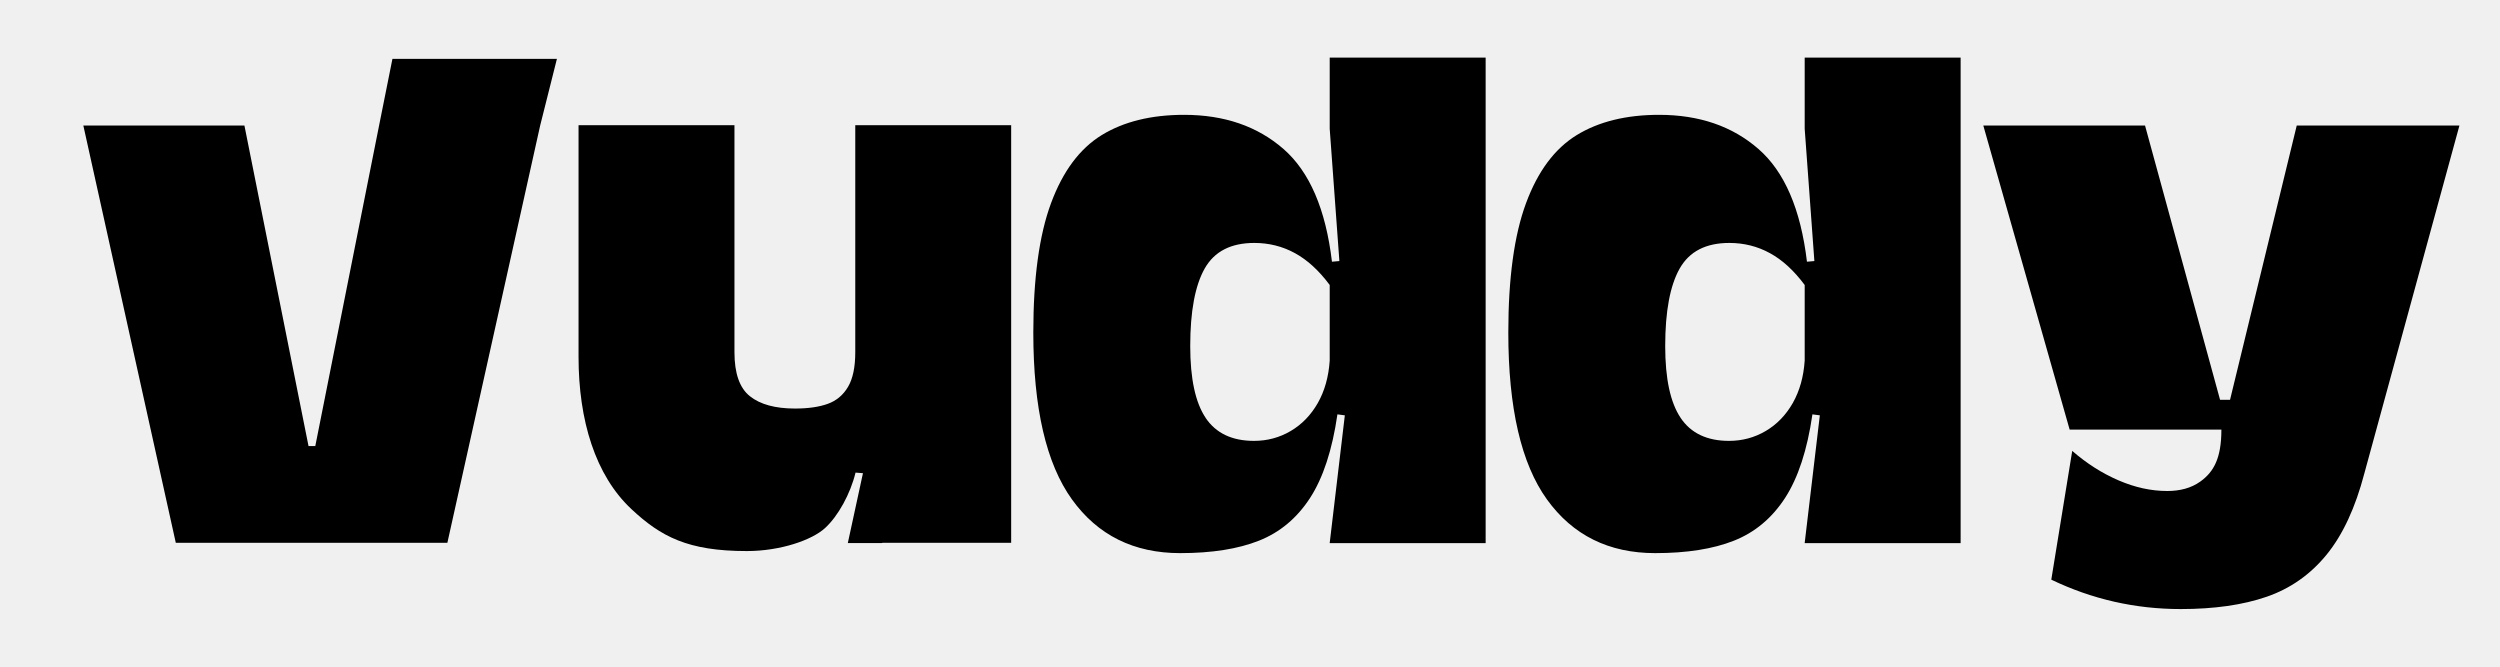
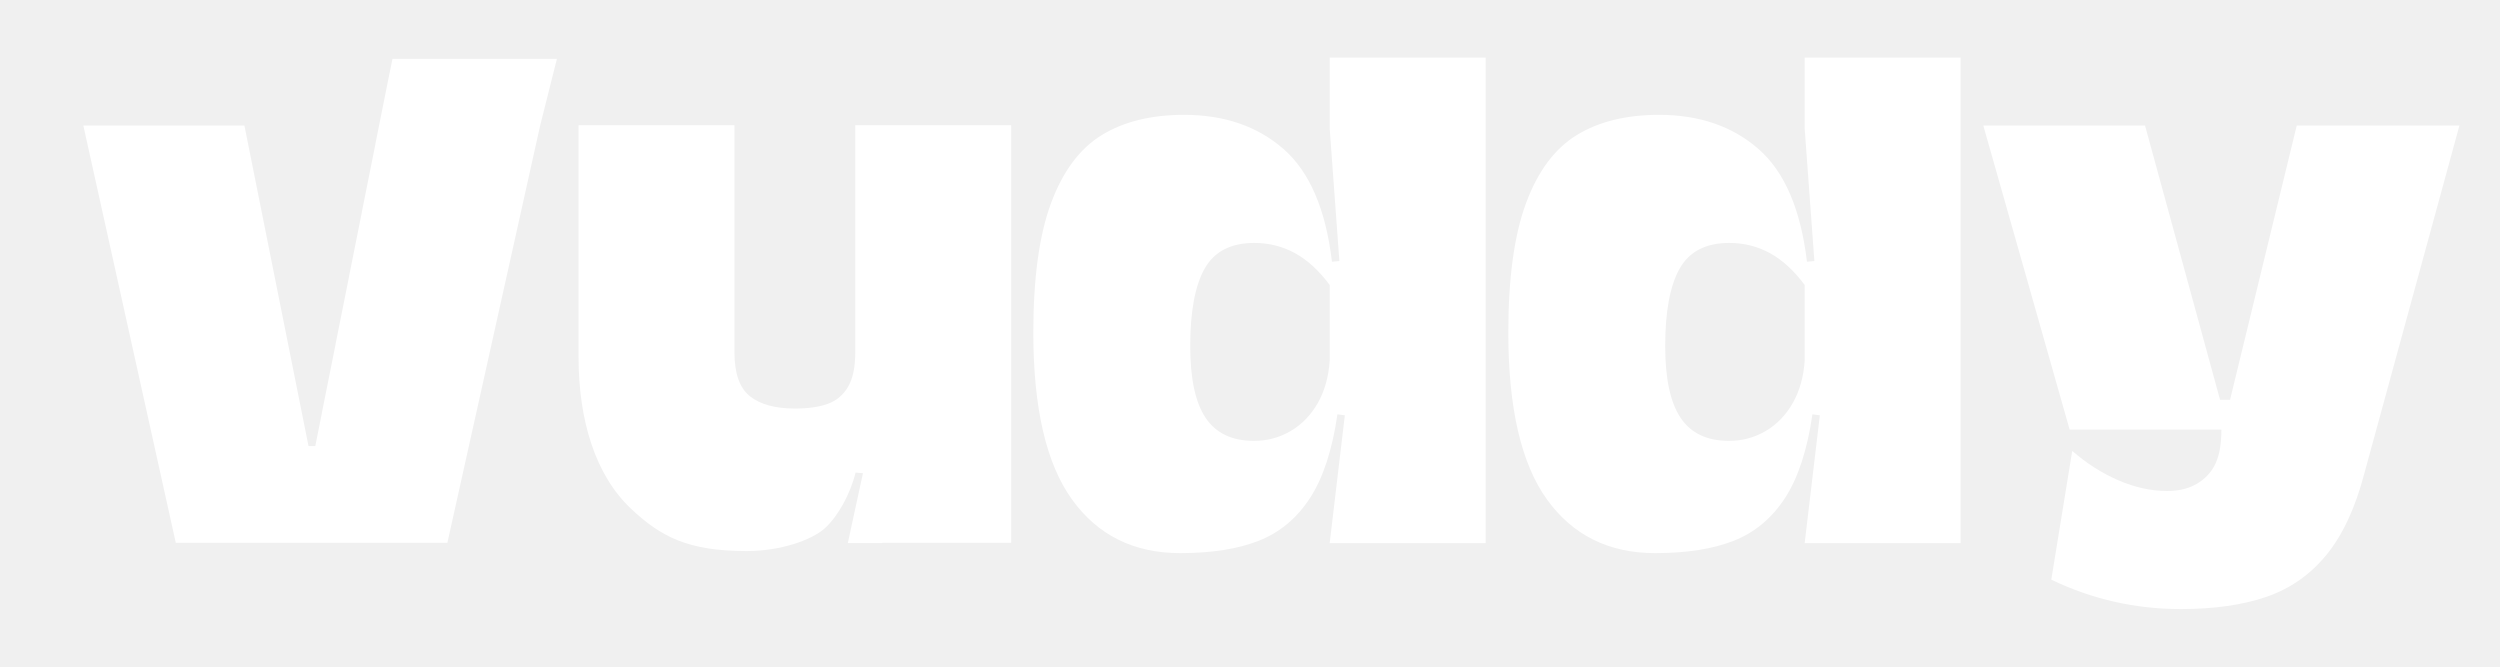
<svg xmlns="http://www.w3.org/2000/svg" width="120" height="32" viewBox="0 0 120 32" fill="none">
-   <path d="M11.732 6.025L14.809 21.411H15.134L18.196 6.025H25.928L21.474 26.054H8.438L4 6.025H11.732ZM25.928 6.025H18.196L18.837 2.825H26.732L25.928 6.025Z" fill="black" />
-   <path d="M63.825 26.069L64.552 19.936L64.196 19.889C63.949 21.598 63.51 22.935 62.882 23.903C62.253 24.87 61.436 25.554 60.431 25.952C59.426 26.351 58.166 26.55 56.65 26.55C54.423 26.55 52.692 25.691 51.455 23.973C50.218 22.255 49.599 19.584 49.599 15.962C49.599 13.354 49.882 11.284 50.45 9.751C51.017 8.22 51.829 7.131 52.885 6.483C53.942 5.837 55.259 5.512 56.836 5.512C58.764 5.512 60.354 6.058 61.607 7.151C62.86 8.243 63.635 10.046 63.934 12.562L64.29 12.531L63.826 6.181V2.764H71.311V26.069H63.826H63.825ZM57.871 20.06C58.367 20.795 59.139 21.162 60.192 21.162C60.83 21.162 61.418 21.004 61.954 20.688C62.49 20.372 62.923 19.925 63.254 19.346C63.583 18.766 63.774 18.088 63.826 17.312V13.679C63.311 12.986 62.753 12.476 62.156 12.15C61.557 11.823 60.908 11.661 60.207 11.661C59.083 11.661 58.289 12.07 57.826 12.887C57.363 13.705 57.131 14.947 57.131 16.613C57.131 18.177 57.378 19.326 57.873 20.06H57.871Z" fill="black" />
-   <path d="M86.624 26.069L87.352 19.936L86.996 19.889C86.749 21.598 86.31 22.935 85.682 23.903C85.052 24.87 84.236 25.554 83.231 25.952C82.226 26.351 80.966 26.55 79.45 26.55C77.223 26.55 75.492 25.691 74.254 23.973C73.017 22.255 72.399 19.584 72.399 15.962C72.399 13.354 72.682 11.284 73.25 9.751C73.816 8.22 74.628 7.131 75.685 6.483C76.741 5.837 78.059 5.512 79.635 5.512C81.563 5.512 83.154 6.058 84.406 7.151C85.659 8.243 86.434 10.046 86.734 12.562L87.09 12.531L86.625 6.181V2.764H94.11V26.069H86.625H86.624ZM80.671 20.06C81.166 20.795 81.939 21.162 82.991 21.162C83.63 21.162 84.218 21.004 84.754 20.688C85.29 20.372 85.723 19.925 86.053 19.346C86.382 18.766 86.573 18.088 86.625 17.312V13.679C86.11 12.986 85.553 12.476 84.955 12.15C84.357 11.823 83.708 11.661 83.007 11.661C81.883 11.661 81.089 12.07 80.626 12.887C80.162 13.705 79.93 14.947 79.93 16.613C79.93 18.177 80.177 19.326 80.672 20.06H80.671Z" fill="black" />
-   <path d="M98.462 27.823L99.467 21.643C100.157 22.244 100.897 22.715 101.686 23.056C102.474 23.397 103.255 23.568 104.029 23.568C104.626 23.568 105.171 23.435 105.622 23.11C106.261 22.648 106.627 21.993 106.627 20.621H99.343L95.198 6.024H102.961L106.563 19.19H107.042L110.244 6.024H118.053L113.491 22.715C113.058 24.371 112.452 25.675 111.674 26.627C110.895 27.579 109.937 28.252 108.798 28.645C107.659 29.038 106.285 29.235 104.677 29.235C102.491 29.235 100.419 28.764 98.461 27.823H98.462Z" fill="black" />
-   <path d="M41.053 6.009V16.908C41.053 17.622 40.937 18.176 40.705 18.57C40.473 18.963 40.149 19.235 39.731 19.385C39.313 19.535 38.79 19.61 38.161 19.61C37.212 19.61 36.492 19.413 35.996 19.019C35.501 18.626 35.254 17.922 35.254 16.908V6.009H27.77V17.125C27.77 20.179 28.576 22.816 30.307 24.436C31.715 25.753 33.01 26.451 35.844 26.451C37.462 26.451 38.973 25.924 39.602 25.347C40.231 24.771 40.819 23.703 41.066 22.685L41.422 22.713L40.695 26.067H42.319C42.337 26.061 42.355 26.058 42.373 26.053H48.536V6.009H41.051H41.053Z" fill="black" />
+   <path d="M11.732 6.025L14.809 21.411H15.134L18.196 6.025H25.928L21.474 26.054H8.438L4 6.025H11.732ZM25.928 6.025H18.196L18.837 2.825H26.732L25.928 6.025Z" fill="#FFFFFF" />
+   <path d="M63.825 26.069L64.552 19.936L64.196 19.889C63.949 21.598 63.51 22.935 62.882 23.903C62.253 24.87 61.436 25.554 60.431 25.952C59.426 26.351 58.166 26.55 56.65 26.55C54.423 26.55 52.692 25.691 51.455 23.973C50.218 22.255 49.599 19.584 49.599 15.962C49.599 13.354 49.882 11.284 50.45 9.751C51.017 8.22 51.829 7.131 52.885 6.483C53.942 5.837 55.259 5.512 56.836 5.512C58.764 5.512 60.354 6.058 61.607 7.151C62.86 8.243 63.635 10.046 63.934 12.562L64.29 12.531L63.826 6.181V2.764H71.311V26.069H63.826H63.825ZM57.871 20.06C58.367 20.795 59.139 21.162 60.192 21.162C60.83 21.162 61.418 21.004 61.954 20.688C62.49 20.372 62.923 19.925 63.254 19.346C63.583 18.766 63.774 18.088 63.826 17.312V13.679C63.311 12.986 62.753 12.476 62.156 12.15C61.557 11.823 60.908 11.661 60.207 11.661C59.083 11.661 58.289 12.07 57.826 12.887C57.363 13.705 57.131 14.947 57.131 16.613C57.131 18.177 57.378 19.326 57.873 20.06H57.871Z" fill="#FFFFFF" />
+   <path d="M86.624 26.069L87.352 19.936L86.996 19.889C86.749 21.598 86.31 22.935 85.682 23.903C85.052 24.87 84.236 25.554 83.231 25.952C82.226 26.351 80.966 26.55 79.45 26.55C77.223 26.55 75.492 25.691 74.254 23.973C73.017 22.255 72.399 19.584 72.399 15.962C72.399 13.354 72.682 11.284 73.25 9.751C73.816 8.22 74.628 7.131 75.685 6.483C76.741 5.837 78.059 5.512 79.635 5.512C81.563 5.512 83.154 6.058 84.406 7.151C85.659 8.243 86.434 10.046 86.734 12.562L87.09 12.531L86.625 6.181V2.764H94.11V26.069H86.625H86.624ZM80.671 20.06C81.166 20.795 81.939 21.162 82.991 21.162C83.63 21.162 84.218 21.004 84.754 20.688C85.29 20.372 85.723 19.925 86.053 19.346C86.382 18.766 86.573 18.088 86.625 17.312V13.679C86.11 12.986 85.553 12.476 84.955 12.15C84.357 11.823 83.708 11.661 83.007 11.661C81.883 11.661 81.089 12.07 80.626 12.887C80.162 13.705 79.93 14.947 79.93 16.613C79.93 18.177 80.177 19.326 80.672 20.06H80.671Z" fill="#FFFFFF" />
+   <path d="M98.462 27.823L99.467 21.643C100.157 22.244 100.897 22.715 101.686 23.056C102.474 23.397 103.255 23.568 104.029 23.568C104.626 23.568 105.171 23.435 105.622 23.11C106.261 22.648 106.627 21.993 106.627 20.621H99.343L95.198 6.024H102.961L106.563 19.19H107.042L110.244 6.024H118.053L113.491 22.715C113.058 24.371 112.452 25.675 111.674 26.627C110.895 27.579 109.937 28.252 108.798 28.645C107.659 29.038 106.285 29.235 104.677 29.235C102.491 29.235 100.419 28.764 98.461 27.823H98.462Z" fill="#FFFFFF" />
+   <path d="M41.053 6.009V16.908C41.053 17.622 40.937 18.176 40.705 18.57C40.473 18.963 40.149 19.235 39.731 19.385C39.313 19.535 38.79 19.61 38.161 19.61C37.212 19.61 36.492 19.413 35.996 19.019C35.501 18.626 35.254 17.922 35.254 16.908V6.009H27.77V17.125C27.77 20.179 28.576 22.816 30.307 24.436C31.715 25.753 33.01 26.451 35.844 26.451C37.462 26.451 38.973 25.924 39.602 25.347C40.231 24.771 40.819 23.703 41.066 22.685L41.422 22.713L40.695 26.067H42.319C42.337 26.061 42.355 26.058 42.373 26.053H48.536V6.009H41.051H41.053Z" fill="#FFFFFF" />
</svg>
